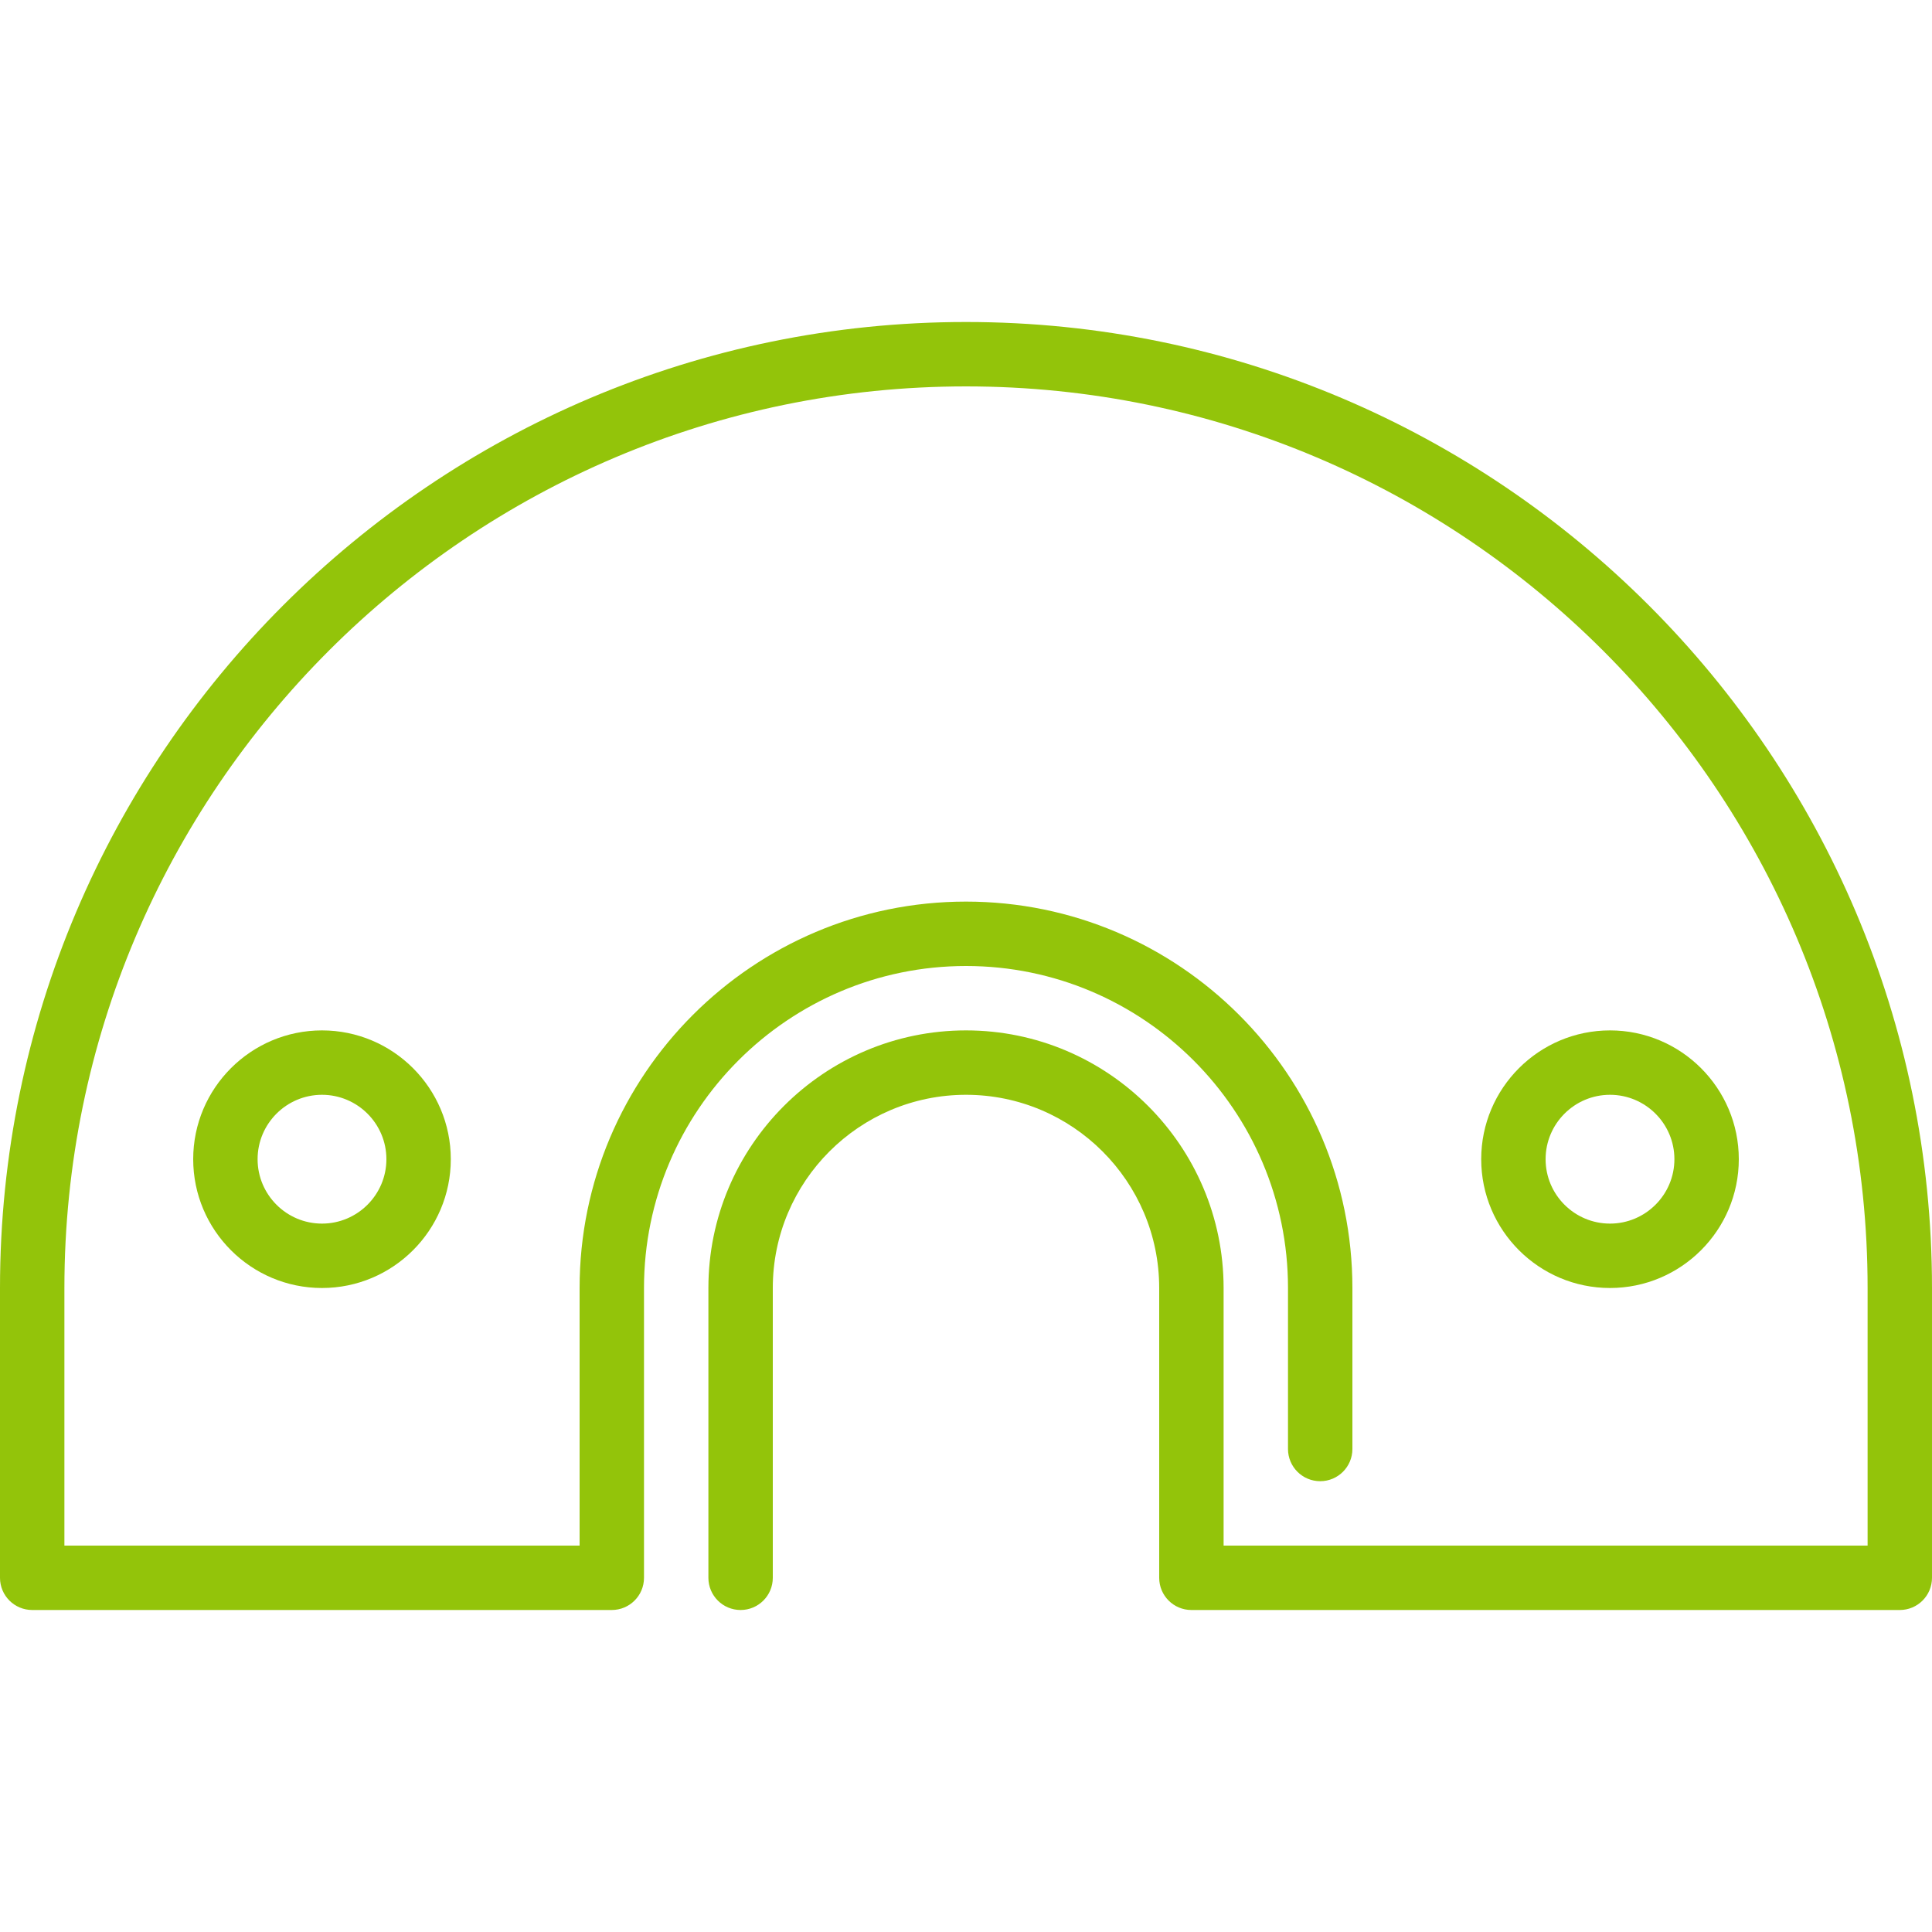
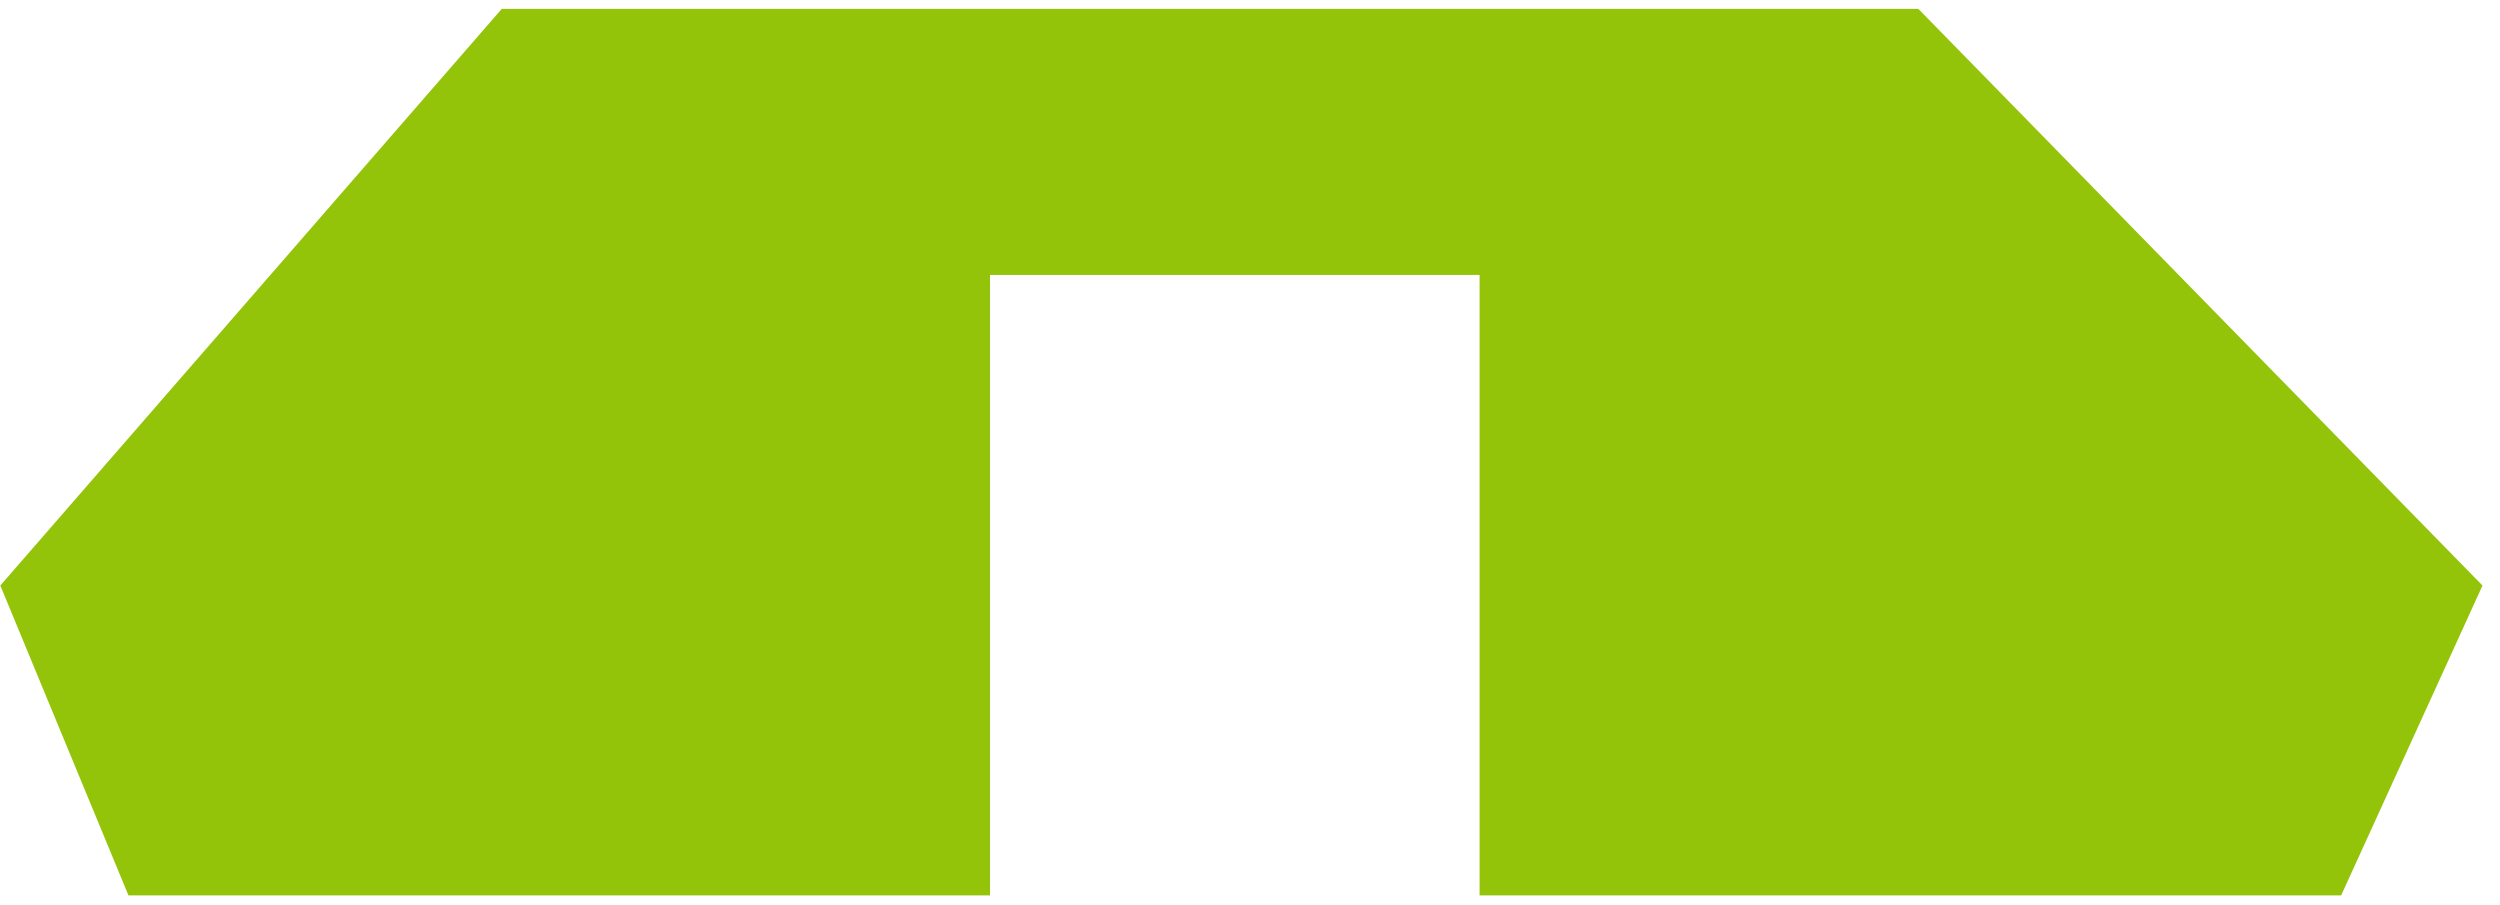
- <svg xmlns="http://www.w3.org/2000/svg" fill="#93C40A" height="800px" width="800px" version="1.1" id="Layer_1" viewBox="0 0 512 512" xml:space="preserve">
-   <g id="SVGRepo_bgCarrier" stroke-width="0" />
-   <g id="SVGRepo_tracerCarrier" stroke-linecap="round" stroke-linejoin="round" />
-   <g id="SVGRepo_iconCarrier">
-     <g>
-       <g>
-         <g>
-           <path d="M256,85.333c-141.158,0-256,114.842-256,256v76.8c0,4.71,3.814,8.533,8.533,8.533h153.6c4.719,0,8.533-3.823,8.533-8.533 v-76.8C170.667,294.281,208.947,256,256,256s85.333,38.281,85.333,85.333V384c0,4.71,3.814,8.533,8.533,8.533 S358.4,388.71,358.4,384v-42.667c0-56.465-45.935-102.4-102.4-102.4s-102.4,45.935-102.4,102.4V409.6H17.067v-68.267 C17.067,209.587,124.245,102.4,256,102.4s238.933,107.187,238.933,238.933V409.6H324.267v-68.267 c0-37.641-30.626-68.267-68.267-68.267c-37.641,0-68.267,30.626-68.267,68.267v76.8c0,4.71,3.814,8.533,8.533,8.533 s8.533-3.823,8.533-8.533v-76.8c0-28.237,22.963-51.2,51.2-51.2s51.2,22.963,51.2,51.2v76.8c0,4.71,3.814,8.533,8.533,8.533 h187.733c4.719,0,8.533-3.823,8.533-8.533v-76.8C512,200.175,397.158,85.333,256,85.333z" />
-           <path d="M51.2,307.2c0,18.825,15.309,34.133,34.133,34.133c18.825,0,34.133-15.309,34.133-34.133s-15.309-34.133-34.133-34.133 C66.509,273.067,51.2,288.375,51.2,307.2z M102.4,307.2c0,9.412-7.663,17.067-17.067,17.067c-9.412,0-17.067-7.654-17.067-17.067 s7.654-17.067,17.067-17.067C94.737,290.133,102.4,297.788,102.4,307.2z" />
-           <path d="M460.8,307.2c0-18.825-15.309-34.133-34.133-34.133s-34.133,15.309-34.133,34.133s15.309,34.133,34.133,34.133 S460.8,326.025,460.8,307.2z M409.6,307.2c0-9.412,7.654-17.067,17.067-17.067c9.404,0,17.067,7.654,17.067,17.067 s-7.663,17.067-17.067,17.067C417.254,324.267,409.6,316.612,409.6,307.2z" />
-         </g>
-       </g>
-     </g>
-   </g>
+ <svg xmlns="http://www.w3.org/2000/svg" width="47" height="17" viewBox="0 0 47 17" fill="none">
+   <path d="M46.671 11.008L44.014 16.833H27.816V5.169H18.612V16.833H2.415L0.006 11.008L9.433 0.167H36.065L46.671 11.008Z" fill="#93C40A" />
</svg>
